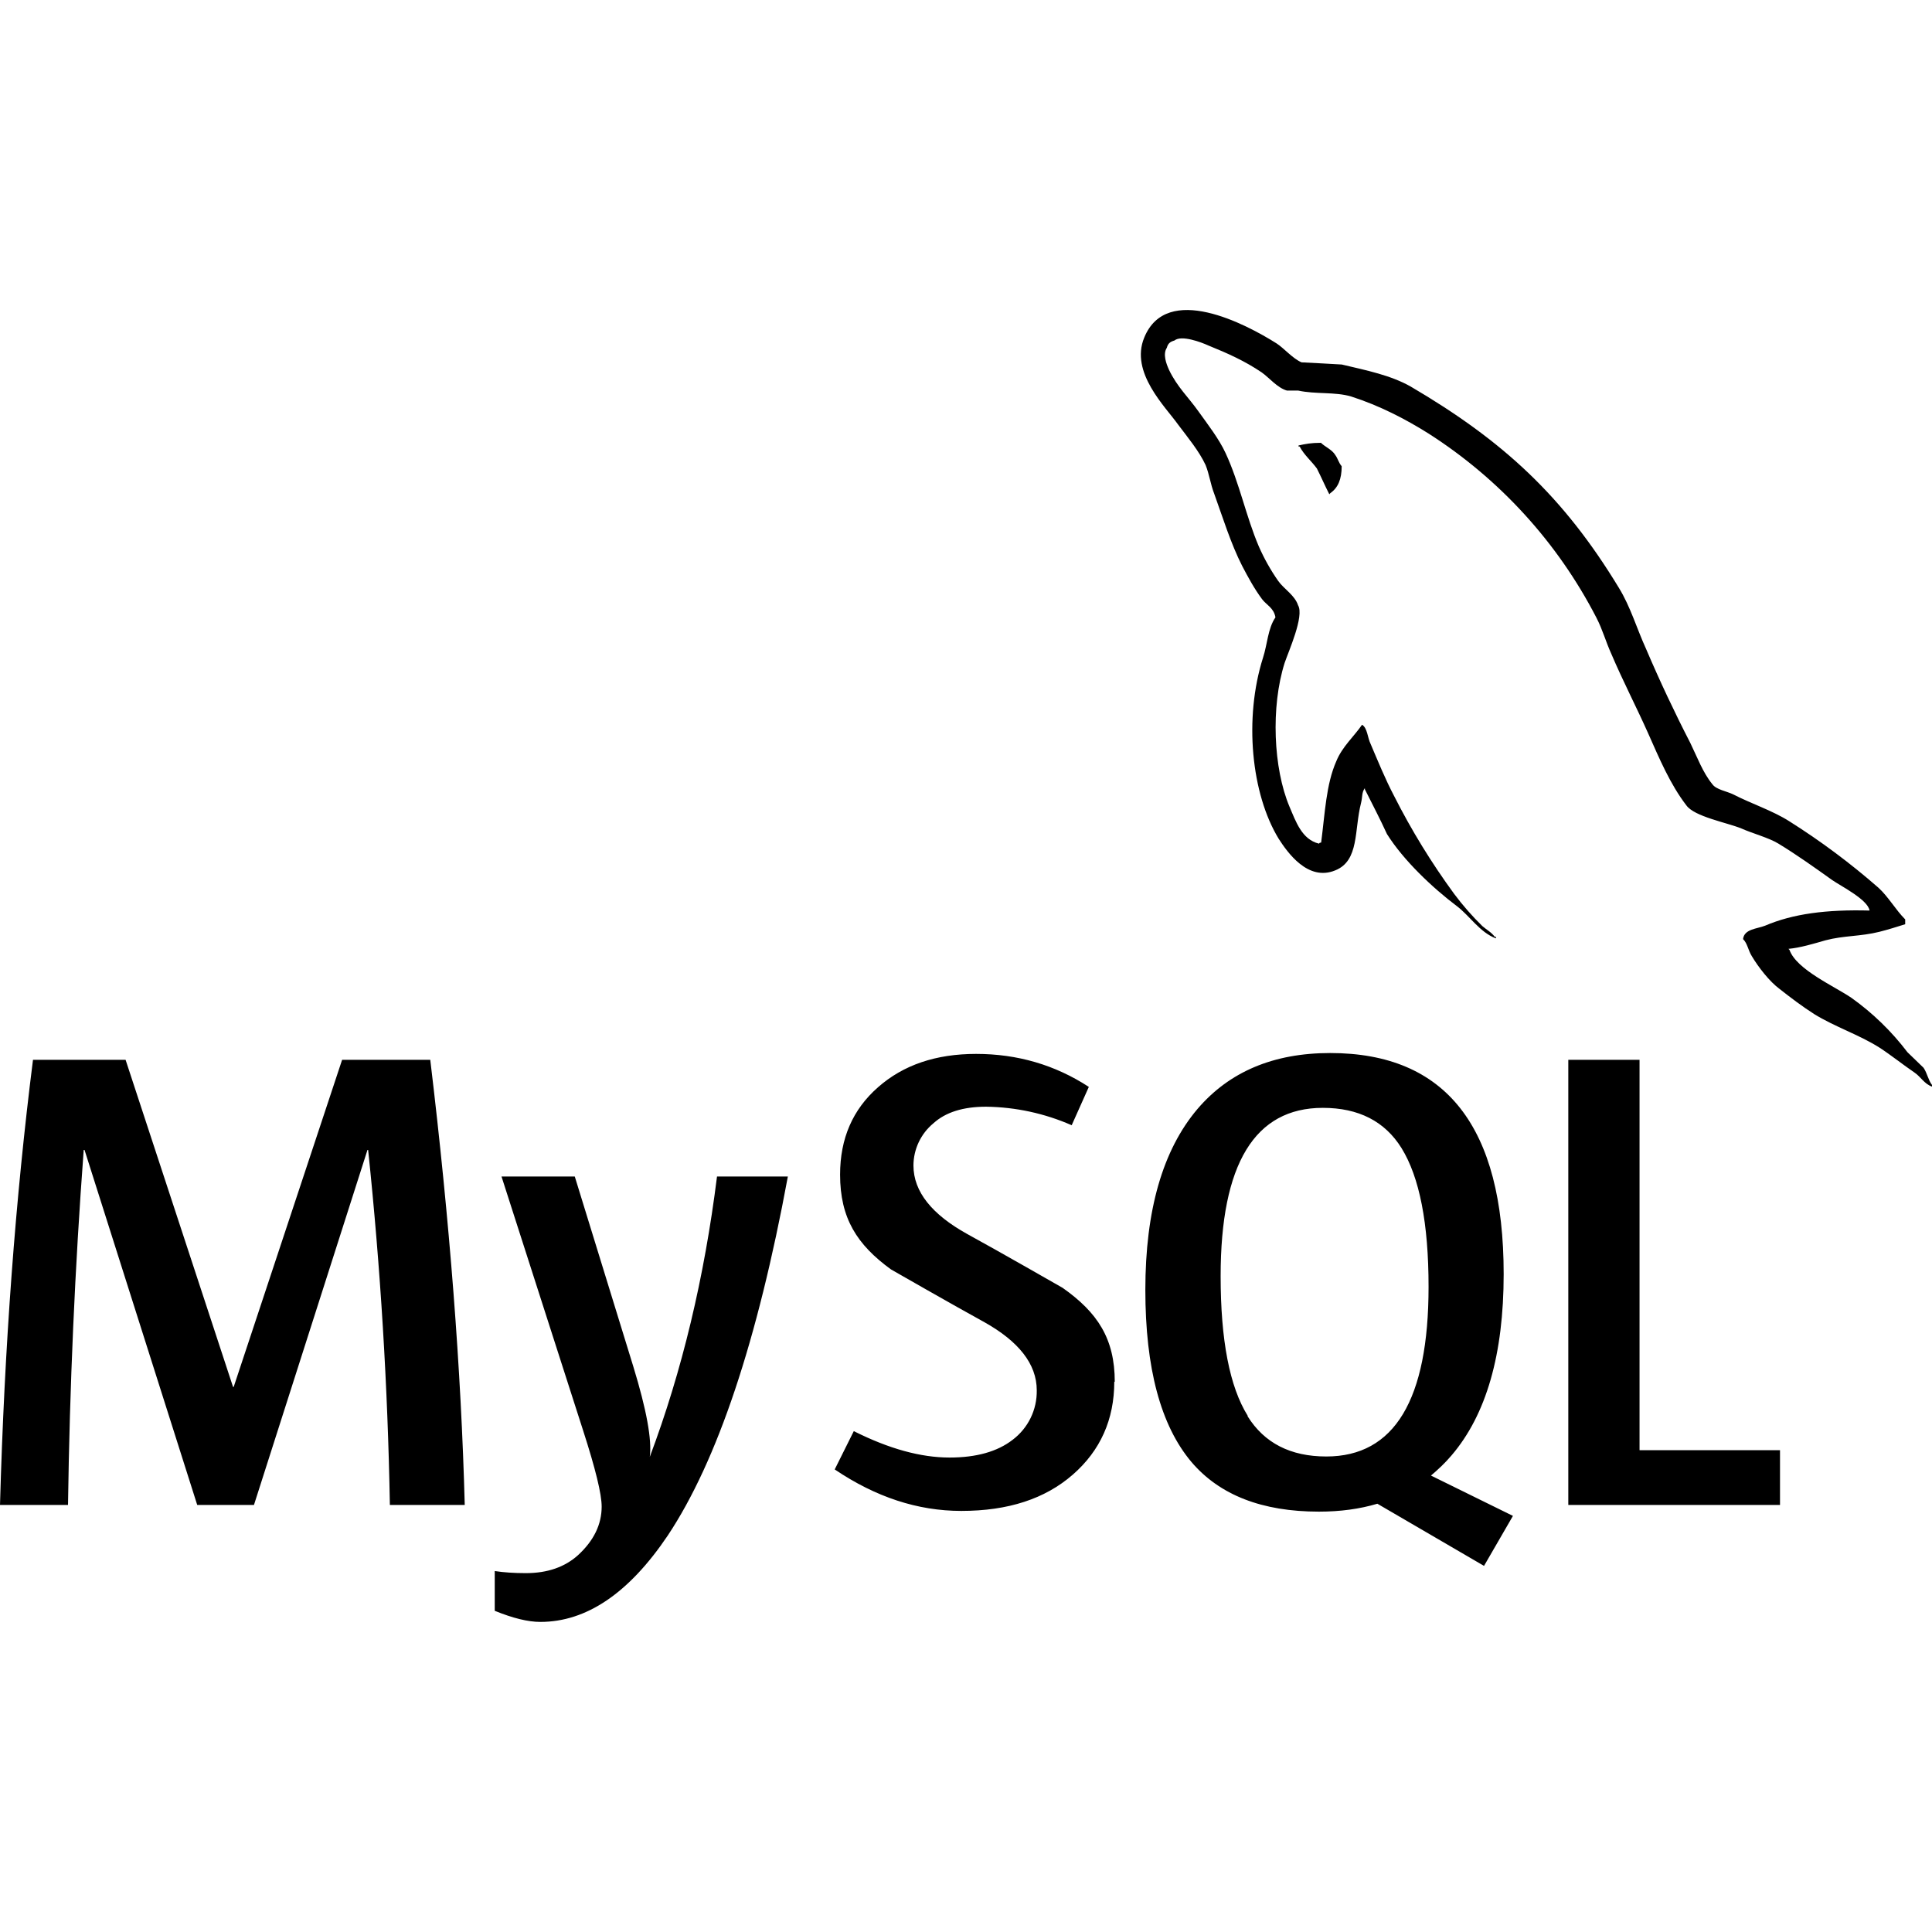
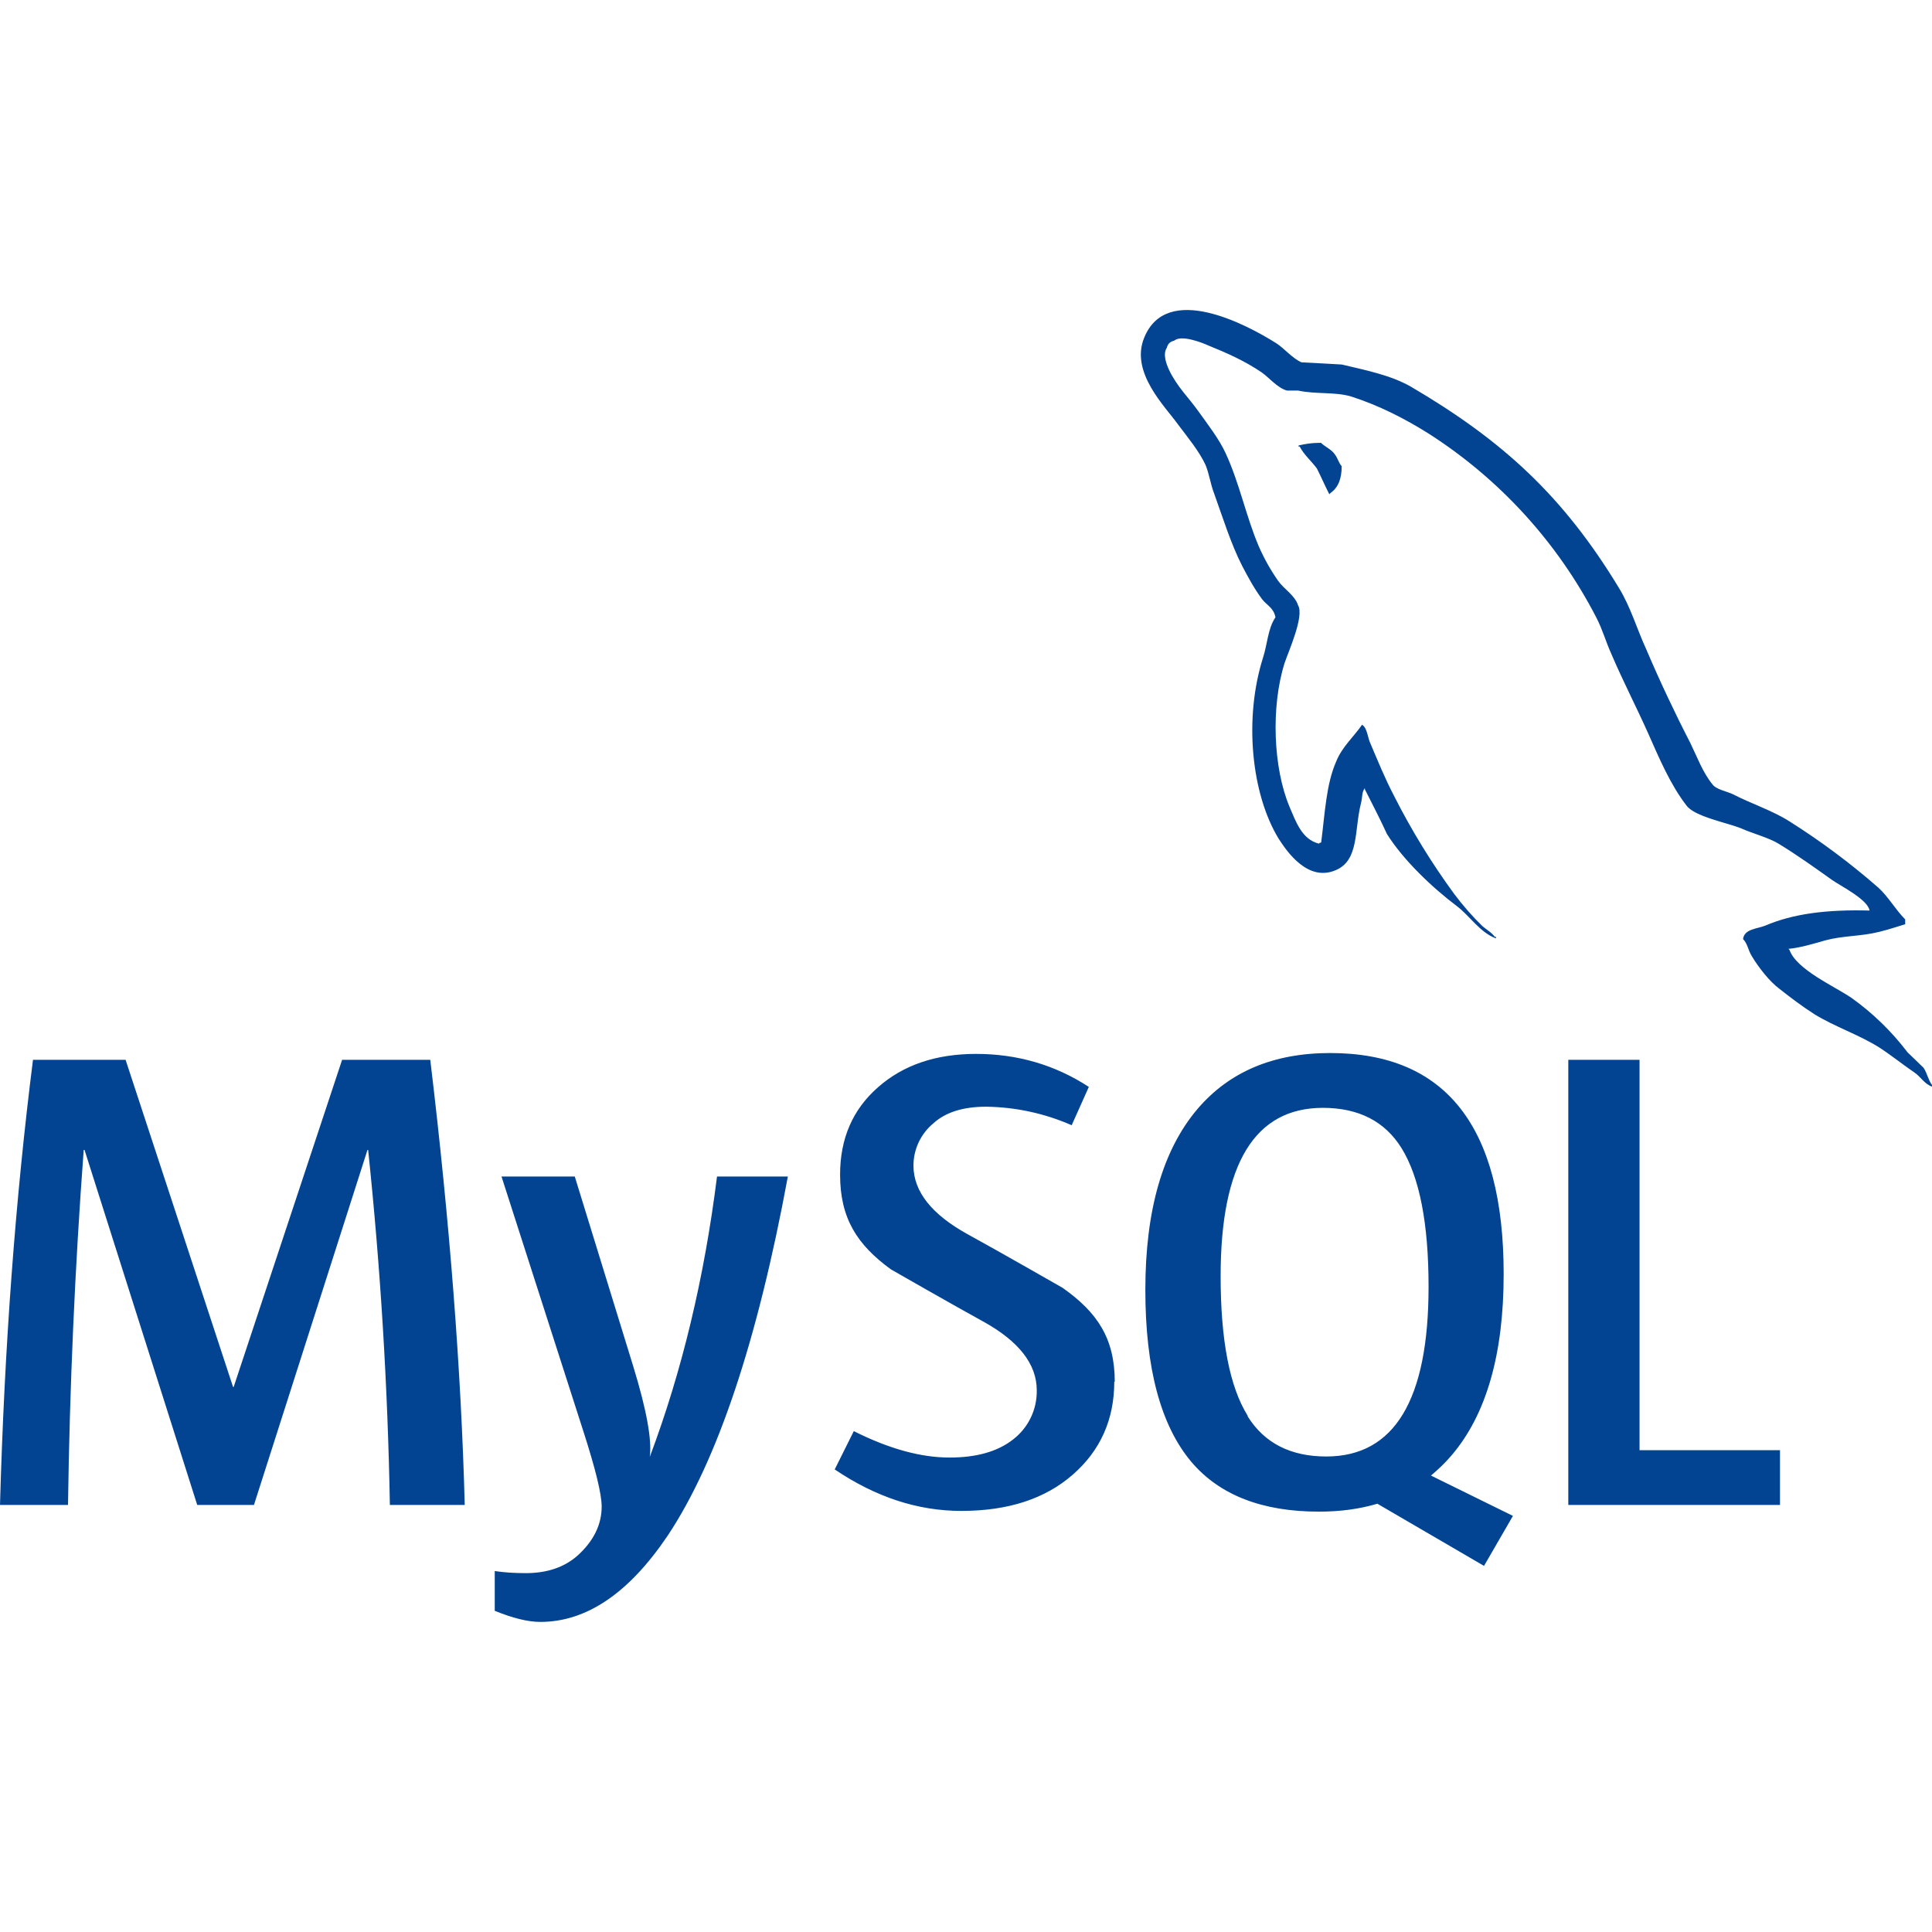
<svg xmlns="http://www.w3.org/2000/svg" width="64" height="64" viewBox="0 0 64 64" fill="none">
-   <path d="M43.747 14.669C43.44 14.669 43.232 14.707 43.016 14.757V14.792H43.053C43.197 15.069 43.443 15.272 43.624 15.52C43.768 15.805 43.891 16.091 44.035 16.373L44.072 16.333C44.323 16.157 44.445 15.875 44.445 15.445C44.339 15.32 44.323 15.195 44.232 15.072C44.125 14.893 43.896 14.805 43.752 14.664L43.747 14.669ZM15.387 49.853H12.915C12.845 45.925 12.605 42.001 12.195 38.093H12.173L8.413 49.853H6.533L2.8 38.093H2.773C2.481 42.007 2.308 45.929 2.253 49.853H0C0.147 44.611 0.512 39.693 1.093 35.107H4.16L7.72 45.944H7.741L11.333 35.107H14.253C14.899 40.48 15.277 45.4 15.395 49.853H15.387ZM26.099 38.973C25.091 44.427 23.763 48.395 22.12 50.867C20.835 52.776 19.427 53.728 17.899 53.728C17.491 53.728 16.992 53.605 16.389 53.36V52.043C16.683 52.088 17.029 52.112 17.419 52.112C18.133 52.112 18.707 51.912 19.144 51.52C19.669 51.04 19.931 50.501 19.931 49.907C19.931 49.493 19.725 48.653 19.317 47.389L16.613 38.973H19.04L20.979 45.267C21.416 46.696 21.6 47.693 21.525 48.261C22.592 45.424 23.333 42.323 23.752 38.973H26.099ZM58.965 49.853H51.952V35.107H54.312V48.04H58.965V49.853ZM50.112 50.213L47.403 48.88C47.643 48.677 47.875 48.459 48.083 48.213C49.237 46.864 49.811 44.859 49.811 42.205C49.811 37.325 47.896 34.883 44.064 34.883C42.187 34.883 40.72 35.501 39.664 36.741C38.517 38.096 37.941 40.091 37.941 42.728C37.941 45.32 38.448 47.224 39.472 48.435C40.405 49.528 41.811 50.075 43.693 50.075C44.397 50.075 45.043 49.987 45.627 49.813L49.16 51.872L50.12 50.213H50.112ZM41.333 46.901C40.733 45.941 40.435 44.395 40.435 42.272C40.435 38.557 41.565 36.699 43.821 36.699C45.003 36.699 45.875 37.144 46.427 38.032C47.024 38.997 47.323 40.528 47.323 42.627C47.323 46.371 46.192 48.248 43.936 48.248C42.749 48.248 41.883 47.803 41.328 46.915L41.333 46.901ZM36.912 45.768C36.912 47.021 36.453 48.051 35.536 48.851C34.619 49.651 33.395 50.051 31.845 50.051C30.397 50.051 29.008 49.592 27.651 48.677L28.283 47.408C29.451 47.995 30.504 48.283 31.456 48.283C32.341 48.283 33.037 48.088 33.544 47.696C33.797 47.505 34.002 47.257 34.141 46.972C34.28 46.687 34.349 46.373 34.344 46.056C34.344 45.176 33.731 44.429 32.616 43.803C31.581 43.235 29.515 42.051 29.515 42.051C28.389 41.232 27.829 40.355 27.829 38.912C27.829 37.712 28.248 36.752 29.083 36.019C29.923 35.277 31.003 34.912 32.336 34.912C33.701 34.912 34.949 35.275 36.069 36.005L35.501 37.275C34.606 36.882 33.641 36.673 32.664 36.661C31.909 36.661 31.325 36.843 30.92 37.211C30.714 37.381 30.549 37.594 30.434 37.836C30.32 38.077 30.26 38.341 30.259 38.608C30.259 39.483 30.883 40.235 32.035 40.875C33.083 41.448 35.2 42.661 35.2 42.661C36.355 43.475 36.928 44.341 36.928 45.776L36.912 45.768ZM61.931 30.163C60.504 30.125 59.397 30.269 58.472 30.664C58.205 30.771 57.779 30.771 57.741 31.109C57.888 31.251 57.909 31.483 58.035 31.68C58.248 32.037 58.616 32.515 58.957 32.765C59.331 33.059 59.704 33.341 60.096 33.592C60.789 34.019 61.576 34.272 62.256 34.701C62.643 34.952 63.037 35.269 63.429 35.536C63.624 35.669 63.749 35.909 64 35.995V35.941C63.877 35.781 63.84 35.549 63.72 35.371C63.541 35.192 63.363 35.032 63.187 34.856C62.663 34.166 62.038 33.559 61.333 33.056C60.763 32.667 59.515 32.123 59.28 31.469L59.245 31.432C59.635 31.397 60.099 31.256 60.472 31.149C61.077 30.989 61.632 31.024 62.259 30.867C62.541 30.795 62.827 30.707 63.112 30.616V30.456C62.792 30.136 62.552 29.701 62.221 29.403C61.298 28.596 60.314 27.862 59.277 27.208C58.717 26.851 58.008 26.621 57.419 26.317C57.205 26.211 56.848 26.157 56.725 25.979C56.405 25.589 56.219 25.072 55.992 24.608C55.468 23.592 54.982 22.558 54.533 21.507C54.213 20.808 54.019 20.112 53.627 19.472C51.787 16.44 49.795 14.603 46.731 12.805C46.072 12.432 45.283 12.272 44.448 12.075C44.003 12.053 43.557 12.021 43.115 12.003C42.821 11.877 42.539 11.539 42.288 11.376C41.275 10.736 38.651 9.349 37.904 11.184C37.424 12.341 38.616 13.483 39.029 14.069C39.336 14.477 39.723 14.944 39.936 15.403C40.061 15.712 40.096 16.029 40.221 16.352C40.504 17.136 40.773 18.011 41.147 18.744C41.341 19.117 41.555 19.509 41.805 19.845C41.949 20.04 42.195 20.131 42.251 20.451C42 20.813 41.984 21.341 41.84 21.784C41.2 23.803 41.451 26.299 42.357 27.784C42.643 28.227 43.323 29.208 44.232 28.832C45.032 28.512 44.856 27.499 45.085 26.605C45.139 26.392 45.104 26.251 45.213 26.107V26.147C45.464 26.648 45.715 27.125 45.944 27.627C46.493 28.501 47.453 29.408 48.256 30.013C48.683 30.333 49.021 30.888 49.555 31.085V31.032H49.515C49.4 30.877 49.248 30.803 49.104 30.677C48.766 30.346 48.454 29.99 48.171 29.611C47.419 28.584 46.753 27.498 46.179 26.363C45.885 25.803 45.64 25.2 45.405 24.648C45.299 24.435 45.299 24.115 45.12 24.008C44.853 24.397 44.461 24.736 44.267 25.216C43.928 25.984 43.893 26.928 43.765 27.909C43.693 27.928 43.728 27.909 43.693 27.947C43.123 27.808 42.928 27.216 42.715 26.72C42.181 25.453 42.093 23.419 42.555 21.96C42.68 21.587 43.213 20.408 43 20.051C42.888 19.712 42.536 19.517 42.341 19.243C42.091 18.885 41.877 18.504 41.701 18.104C41.275 17.107 41.061 16.003 40.597 15.005C40.384 14.544 40.011 14.061 39.707 13.637C39.368 13.157 38.995 12.819 38.725 12.251C38.637 12.056 38.512 11.733 38.653 11.52C38.691 11.376 38.765 11.32 38.904 11.28C39.139 11.088 39.797 11.339 40.029 11.445C40.688 11.712 41.243 11.963 41.795 12.336C42.045 12.512 42.315 12.851 42.635 12.939H43.008C43.579 13.064 44.221 12.976 44.755 13.133C45.701 13.437 46.555 13.88 47.32 14.36C49.678 15.867 51.596 17.97 52.88 20.456C53.093 20.867 53.187 21.243 53.381 21.669C53.755 22.549 54.216 23.437 54.595 24.288C54.968 25.128 55.328 25.984 55.864 26.68C56.131 27.053 57.203 27.248 57.683 27.443C58.037 27.603 58.589 27.749 58.909 27.944C59.523 28.317 60.12 28.744 60.696 29.155C60.989 29.357 61.877 29.803 61.931 30.163Z" fill="black" />
+   <path d="M43.747 14.669C43.44 14.669 43.232 14.707 43.016 14.757V14.792H43.053C43.197 15.069 43.443 15.272 43.624 15.52C43.768 15.805 43.891 16.091 44.035 16.373L44.072 16.333C44.323 16.157 44.445 15.875 44.445 15.445C44.339 15.32 44.323 15.195 44.232 15.072C44.125 14.893 43.896 14.805 43.752 14.664L43.747 14.669ZM15.387 49.853H12.915C12.845 45.925 12.605 42.001 12.195 38.093H12.173L8.413 49.853H6.533L2.8 38.093H2.773C2.481 42.007 2.308 45.929 2.253 49.853H0C0.147 44.611 0.512 39.693 1.093 35.107H4.16L7.72 45.944H7.741L11.333 35.107H14.253C14.899 40.48 15.277 45.4 15.395 49.853H15.387ZM26.099 38.973C25.091 44.427 23.763 48.395 22.12 50.867C20.835 52.776 19.427 53.728 17.899 53.728C17.491 53.728 16.992 53.605 16.389 53.36V52.043C16.683 52.088 17.029 52.112 17.419 52.112C18.133 52.112 18.707 51.912 19.144 51.52C19.669 51.04 19.931 50.501 19.931 49.907C19.931 49.493 19.725 48.653 19.317 47.389L16.613 38.973H19.04L20.979 45.267C21.416 46.696 21.6 47.693 21.525 48.261C22.592 45.424 23.333 42.323 23.752 38.973H26.099ZM58.965 49.853H51.952V35.107H54.312V48.04H58.965V49.853ZM50.112 50.213L47.403 48.88C47.643 48.677 47.875 48.459 48.083 48.213C49.237 46.864 49.811 44.859 49.811 42.205C49.811 37.325 47.896 34.883 44.064 34.883C42.187 34.883 40.72 35.501 39.664 36.741C38.517 38.096 37.941 40.091 37.941 42.728C37.941 45.32 38.448 47.224 39.472 48.435C40.405 49.528 41.811 50.075 43.693 50.075C44.397 50.075 45.043 49.987 45.627 49.813L49.16 51.872L50.12 50.213H50.112ZM41.333 46.901C40.733 45.941 40.435 44.395 40.435 42.272C40.435 38.557 41.565 36.699 43.821 36.699C45.003 36.699 45.875 37.144 46.427 38.032C47.024 38.997 47.323 40.528 47.323 42.627C47.323 46.371 46.192 48.248 43.936 48.248C42.749 48.248 41.883 47.803 41.328 46.915L41.333 46.901ZM36.912 45.768C36.912 47.021 36.453 48.051 35.536 48.851C34.619 49.651 33.395 50.051 31.845 50.051C30.397 50.051 29.008 49.592 27.651 48.677L28.283 47.408C29.451 47.995 30.504 48.283 31.456 48.283C32.341 48.283 33.037 48.088 33.544 47.696C33.797 47.505 34.002 47.257 34.141 46.972C34.28 46.687 34.349 46.373 34.344 46.056C34.344 45.176 33.731 44.429 32.616 43.803C31.581 43.235 29.515 42.051 29.515 42.051C28.389 41.232 27.829 40.355 27.829 38.912C27.829 37.712 28.248 36.752 29.083 36.019C29.923 35.277 31.003 34.912 32.336 34.912C33.701 34.912 34.949 35.275 36.069 36.005L35.501 37.275C34.606 36.882 33.641 36.673 32.664 36.661C31.909 36.661 31.325 36.843 30.92 37.211C30.714 37.381 30.549 37.594 30.434 37.836C30.32 38.077 30.26 38.341 30.259 38.608C30.259 39.483 30.883 40.235 32.035 40.875C33.083 41.448 35.2 42.661 35.2 42.661C36.355 43.475 36.928 44.341 36.928 45.776L36.912 45.768ZM61.931 30.163C60.504 30.125 59.397 30.269 58.472 30.664C58.205 30.771 57.779 30.771 57.741 31.109C57.888 31.251 57.909 31.483 58.035 31.68C58.248 32.037 58.616 32.515 58.957 32.765C59.331 33.059 59.704 33.341 60.096 33.592C60.789 34.019 61.576 34.272 62.256 34.701C62.643 34.952 63.037 35.269 63.429 35.536C63.624 35.669 63.749 35.909 64 35.995V35.941C63.877 35.781 63.84 35.549 63.72 35.371C63.541 35.192 63.363 35.032 63.187 34.856C62.663 34.166 62.038 33.559 61.333 33.056C60.763 32.667 59.515 32.123 59.28 31.469L59.245 31.432C59.635 31.397 60.099 31.256 60.472 31.149C61.077 30.989 61.632 31.024 62.259 30.867C62.541 30.795 62.827 30.707 63.112 30.616V30.456C62.792 30.136 62.552 29.701 62.221 29.403C61.298 28.596 60.314 27.862 59.277 27.208C58.717 26.851 58.008 26.621 57.419 26.317C57.205 26.211 56.848 26.157 56.725 25.979C56.405 25.589 56.219 25.072 55.992 24.608C55.468 23.592 54.982 22.558 54.533 21.507C54.213 20.808 54.019 20.112 53.627 19.472C51.787 16.44 49.795 14.603 46.731 12.805C46.072 12.432 45.283 12.272 44.448 12.075C44.003 12.053 43.557 12.021 43.115 12.003C42.821 11.877 42.539 11.539 42.288 11.376C41.275 10.736 38.651 9.349 37.904 11.184C37.424 12.341 38.616 13.483 39.029 14.069C39.336 14.477 39.723 14.944 39.936 15.403C40.061 15.712 40.096 16.029 40.221 16.352C40.504 17.136 40.773 18.011 41.147 18.744C41.341 19.117 41.555 19.509 41.805 19.845C41.949 20.04 42.195 20.131 42.251 20.451C42 20.813 41.984 21.341 41.84 21.784C41.2 23.803 41.451 26.299 42.357 27.784C42.643 28.227 43.323 29.208 44.232 28.832C45.032 28.512 44.856 27.499 45.085 26.605C45.139 26.392 45.104 26.251 45.213 26.107V26.147C45.464 26.648 45.715 27.125 45.944 27.627C46.493 28.501 47.453 29.408 48.256 30.013C48.683 30.333 49.021 30.888 49.555 31.085V31.032H49.515C49.4 30.877 49.248 30.803 49.104 30.677C48.766 30.346 48.454 29.99 48.171 29.611C47.419 28.584 46.753 27.498 46.179 26.363C45.885 25.803 45.64 25.2 45.405 24.648C45.299 24.435 45.299 24.115 45.12 24.008C44.853 24.397 44.461 24.736 44.267 25.216C43.928 25.984 43.893 26.928 43.765 27.909C43.693 27.928 43.728 27.909 43.693 27.947C43.123 27.808 42.928 27.216 42.715 26.72C42.181 25.453 42.093 23.419 42.555 21.96C42.68 21.587 43.213 20.408 43 20.051C42.888 19.712 42.536 19.517 42.341 19.243C42.091 18.885 41.877 18.504 41.701 18.104C41.275 17.107 41.061 16.003 40.597 15.005C40.384 14.544 40.011 14.061 39.707 13.637C39.368 13.157 38.995 12.819 38.725 12.251C38.637 12.056 38.512 11.733 38.653 11.52C38.691 11.376 38.765 11.32 38.904 11.28C39.139 11.088 39.797 11.339 40.029 11.445C40.688 11.712 41.243 11.963 41.795 12.336C42.045 12.512 42.315 12.851 42.635 12.939H43.008C43.579 13.064 44.221 12.976 44.755 13.133C45.701 13.437 46.555 13.88 47.32 14.36C49.678 15.867 51.596 17.97 52.88 20.456C53.093 20.867 53.187 21.243 53.381 21.669C53.755 22.549 54.216 23.437 54.595 24.288C54.968 25.128 55.328 25.984 55.864 26.68C56.131 27.053 57.203 27.248 57.683 27.443C58.037 27.603 58.589 27.749 58.909 27.944C59.523 28.317 60.12 28.744 60.696 29.155C60.989 29.357 61.877 29.803 61.931 30.163Z" fill="#024492" />
</svg>
